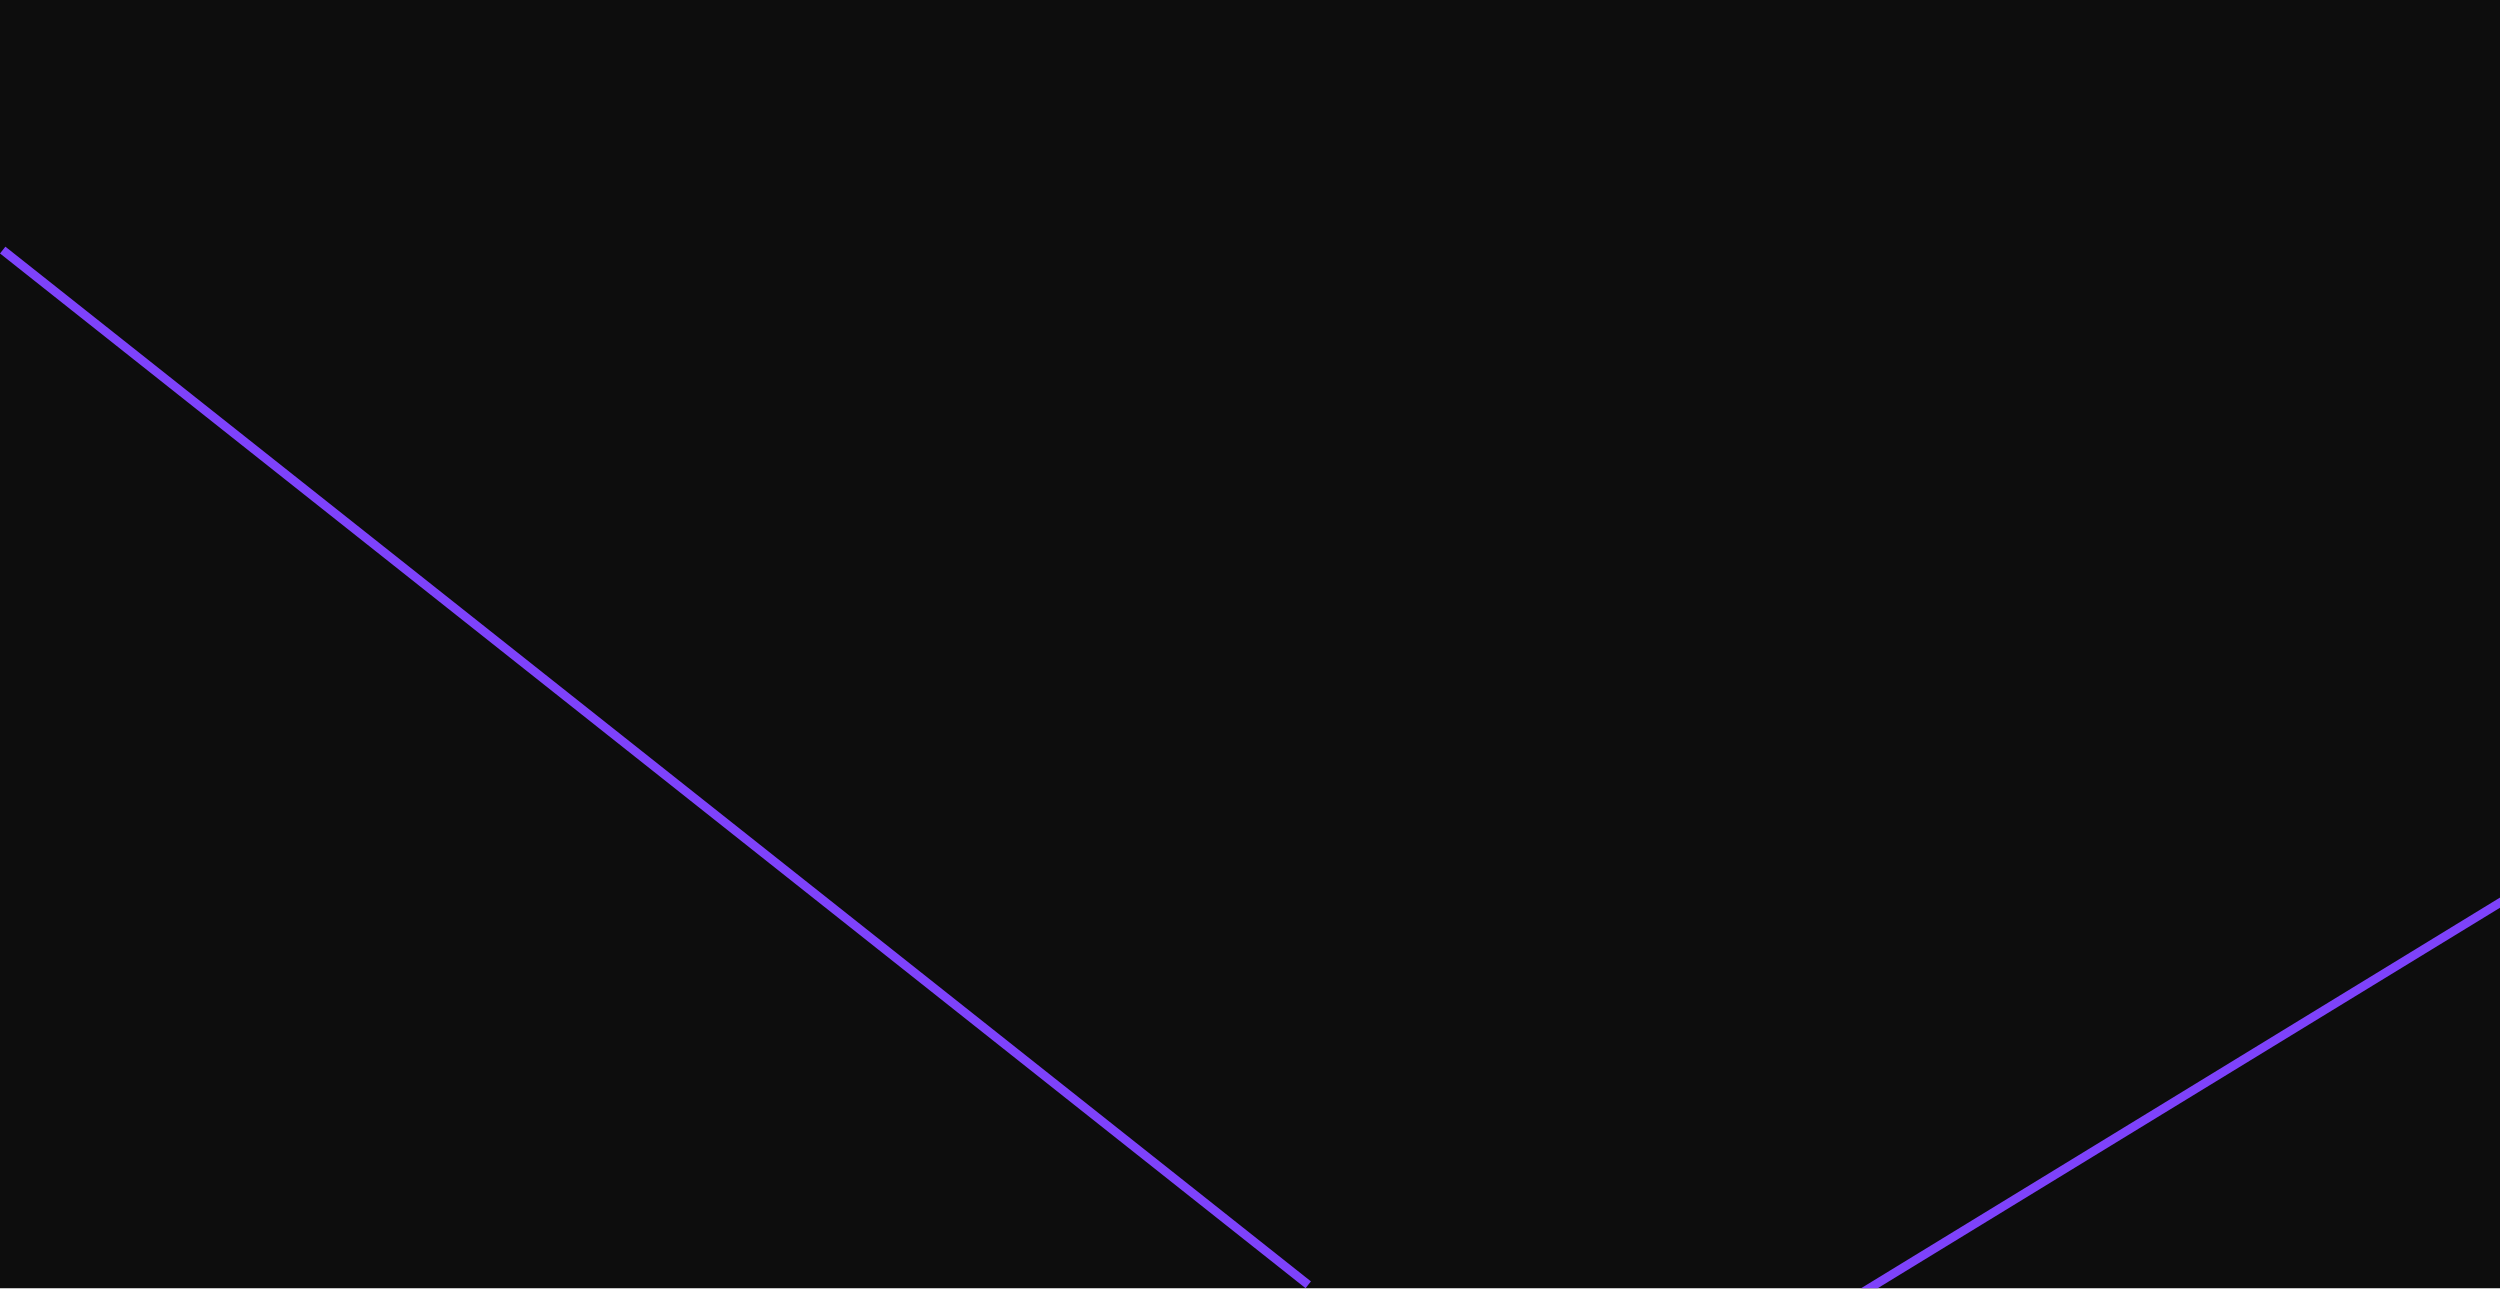
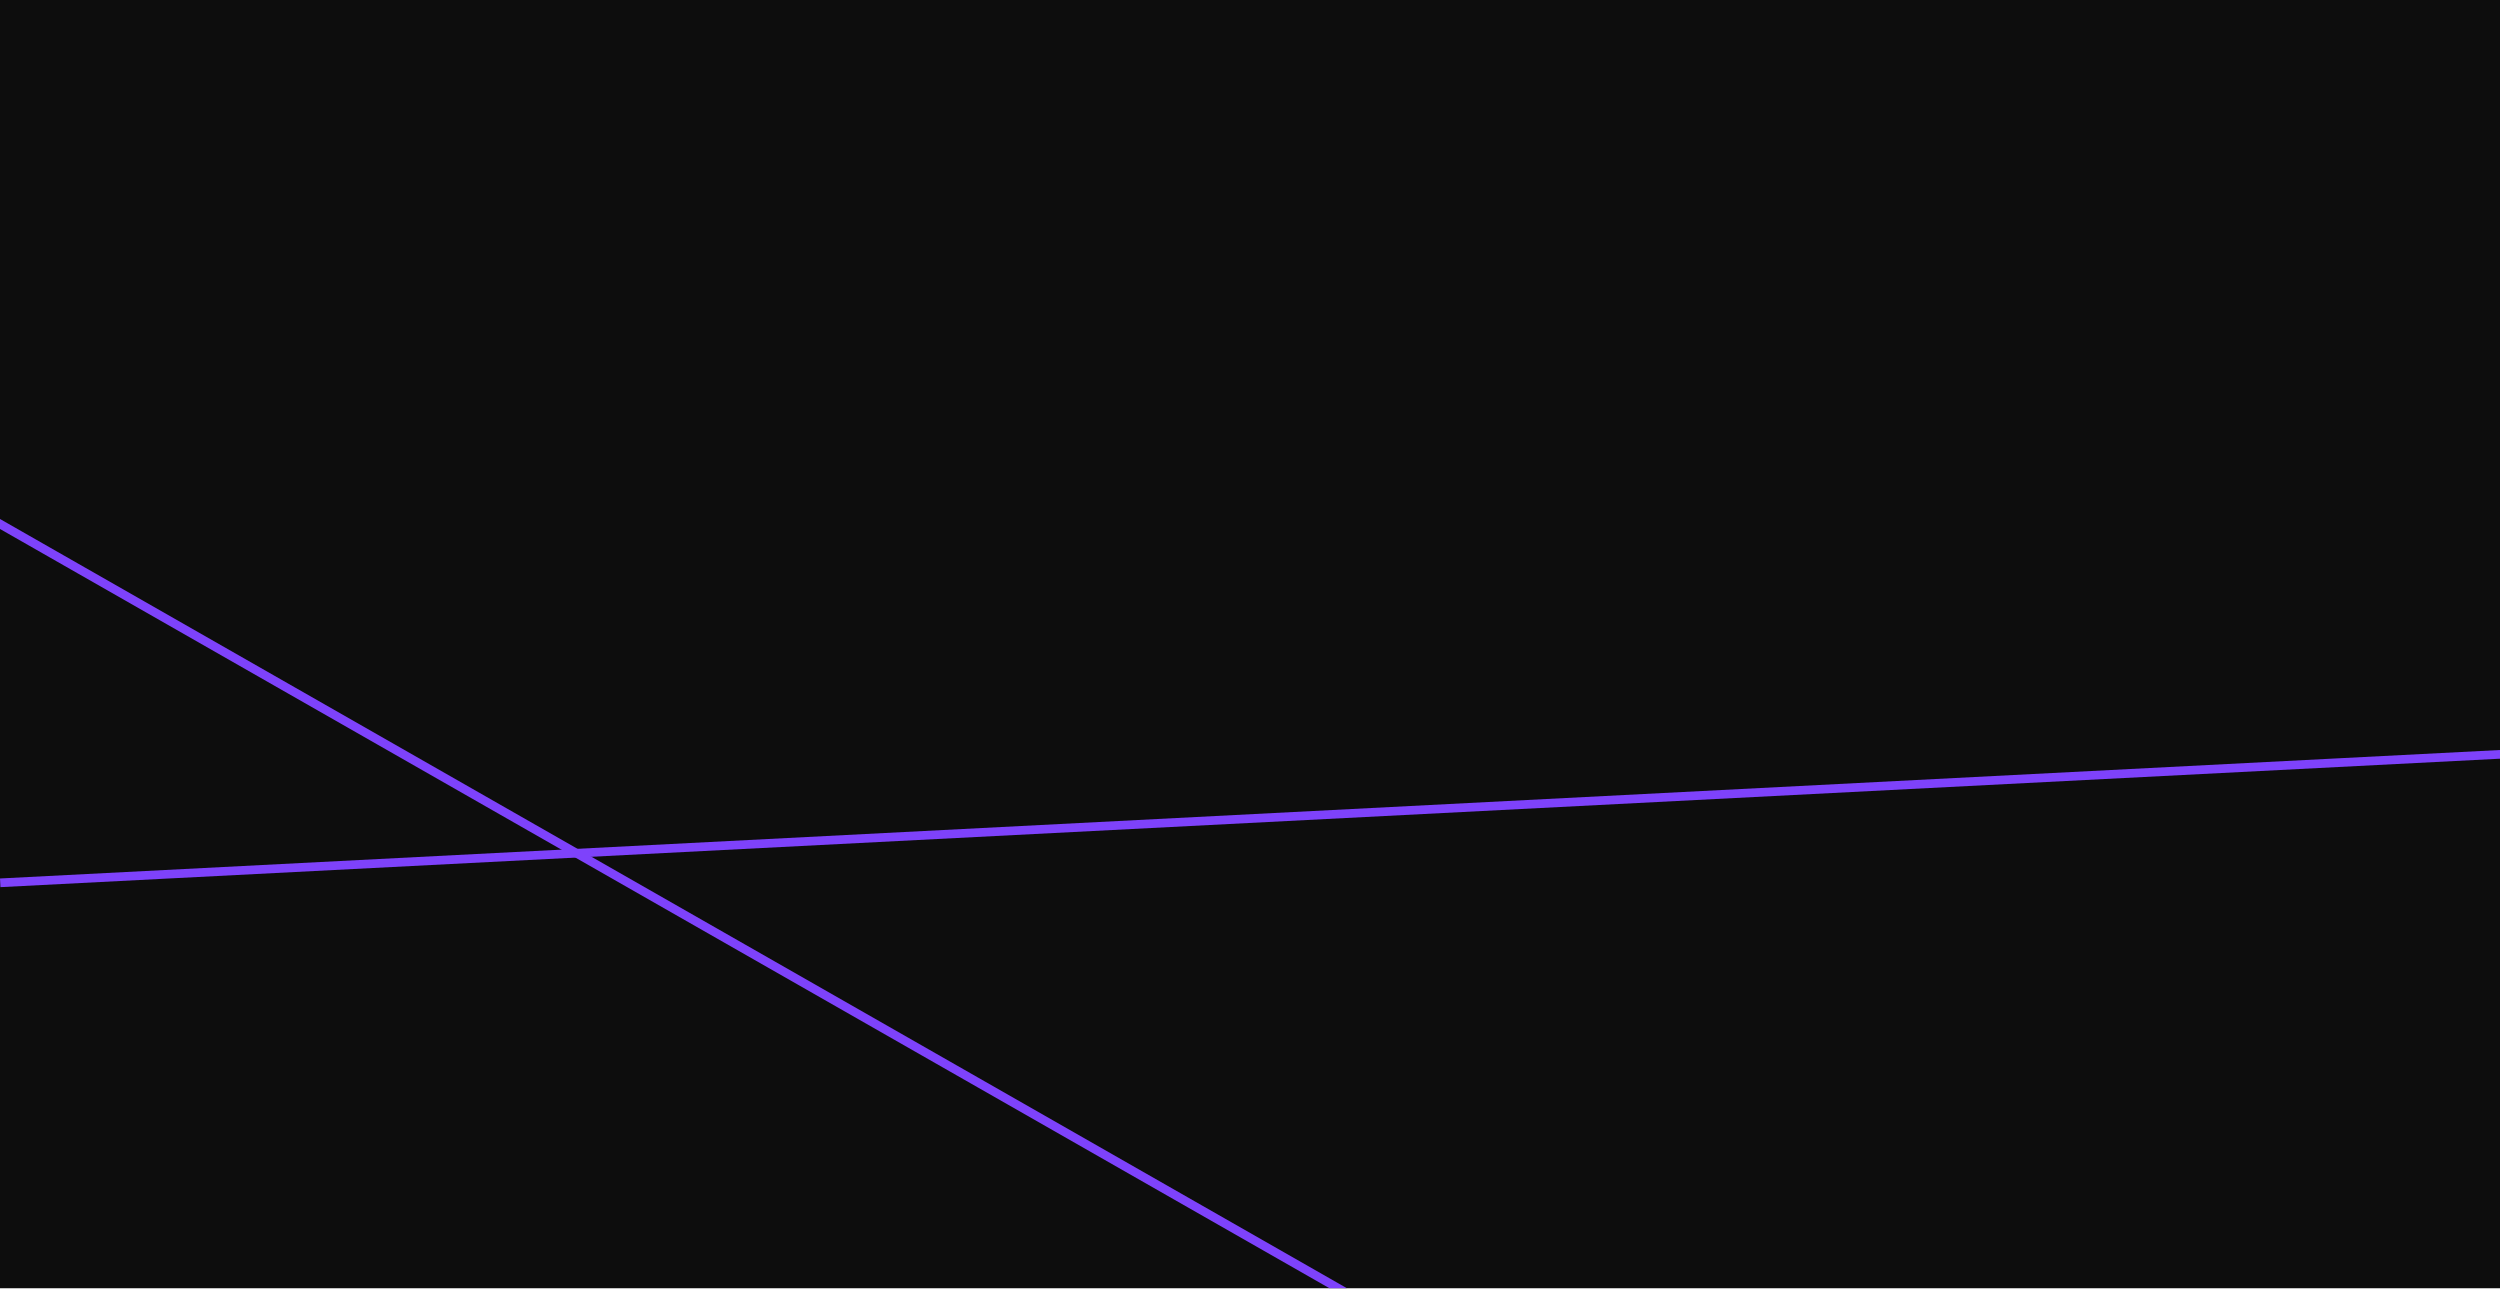
<svg xmlns="http://www.w3.org/2000/svg" width="1440" height="742" viewBox="0 0 1440 742" fill="none">
  <g clip-path="url(#clip0_3_861)">
    <rect width="1440" height="742" fill="#0D0D0D" />
-     <line x1="1.553" y1="144.041" x2="753.553" y2="740.041" stroke="#7E42FB" stroke-width="5" />
-     <line x1="1441.3" y1="519.133" x2="1073.3" y2="744.133" stroke="#7E42FB" stroke-width="5" />
+     <line x1="-50.76" y1="272.829" x2="849.24" y2="786.829" stroke="#7E42FB" stroke-width="5" />
+     <line x1="1440.13" y1="434.497" x2="0.128" y2="508.497" stroke="#7E42FB" stroke-width="5" />
  </g>
  <defs>
    <clipPath id="clip0_3_861">
      <rect width="1440" height="742" fill="white" />
    </clipPath>
  </defs>
</svg>
